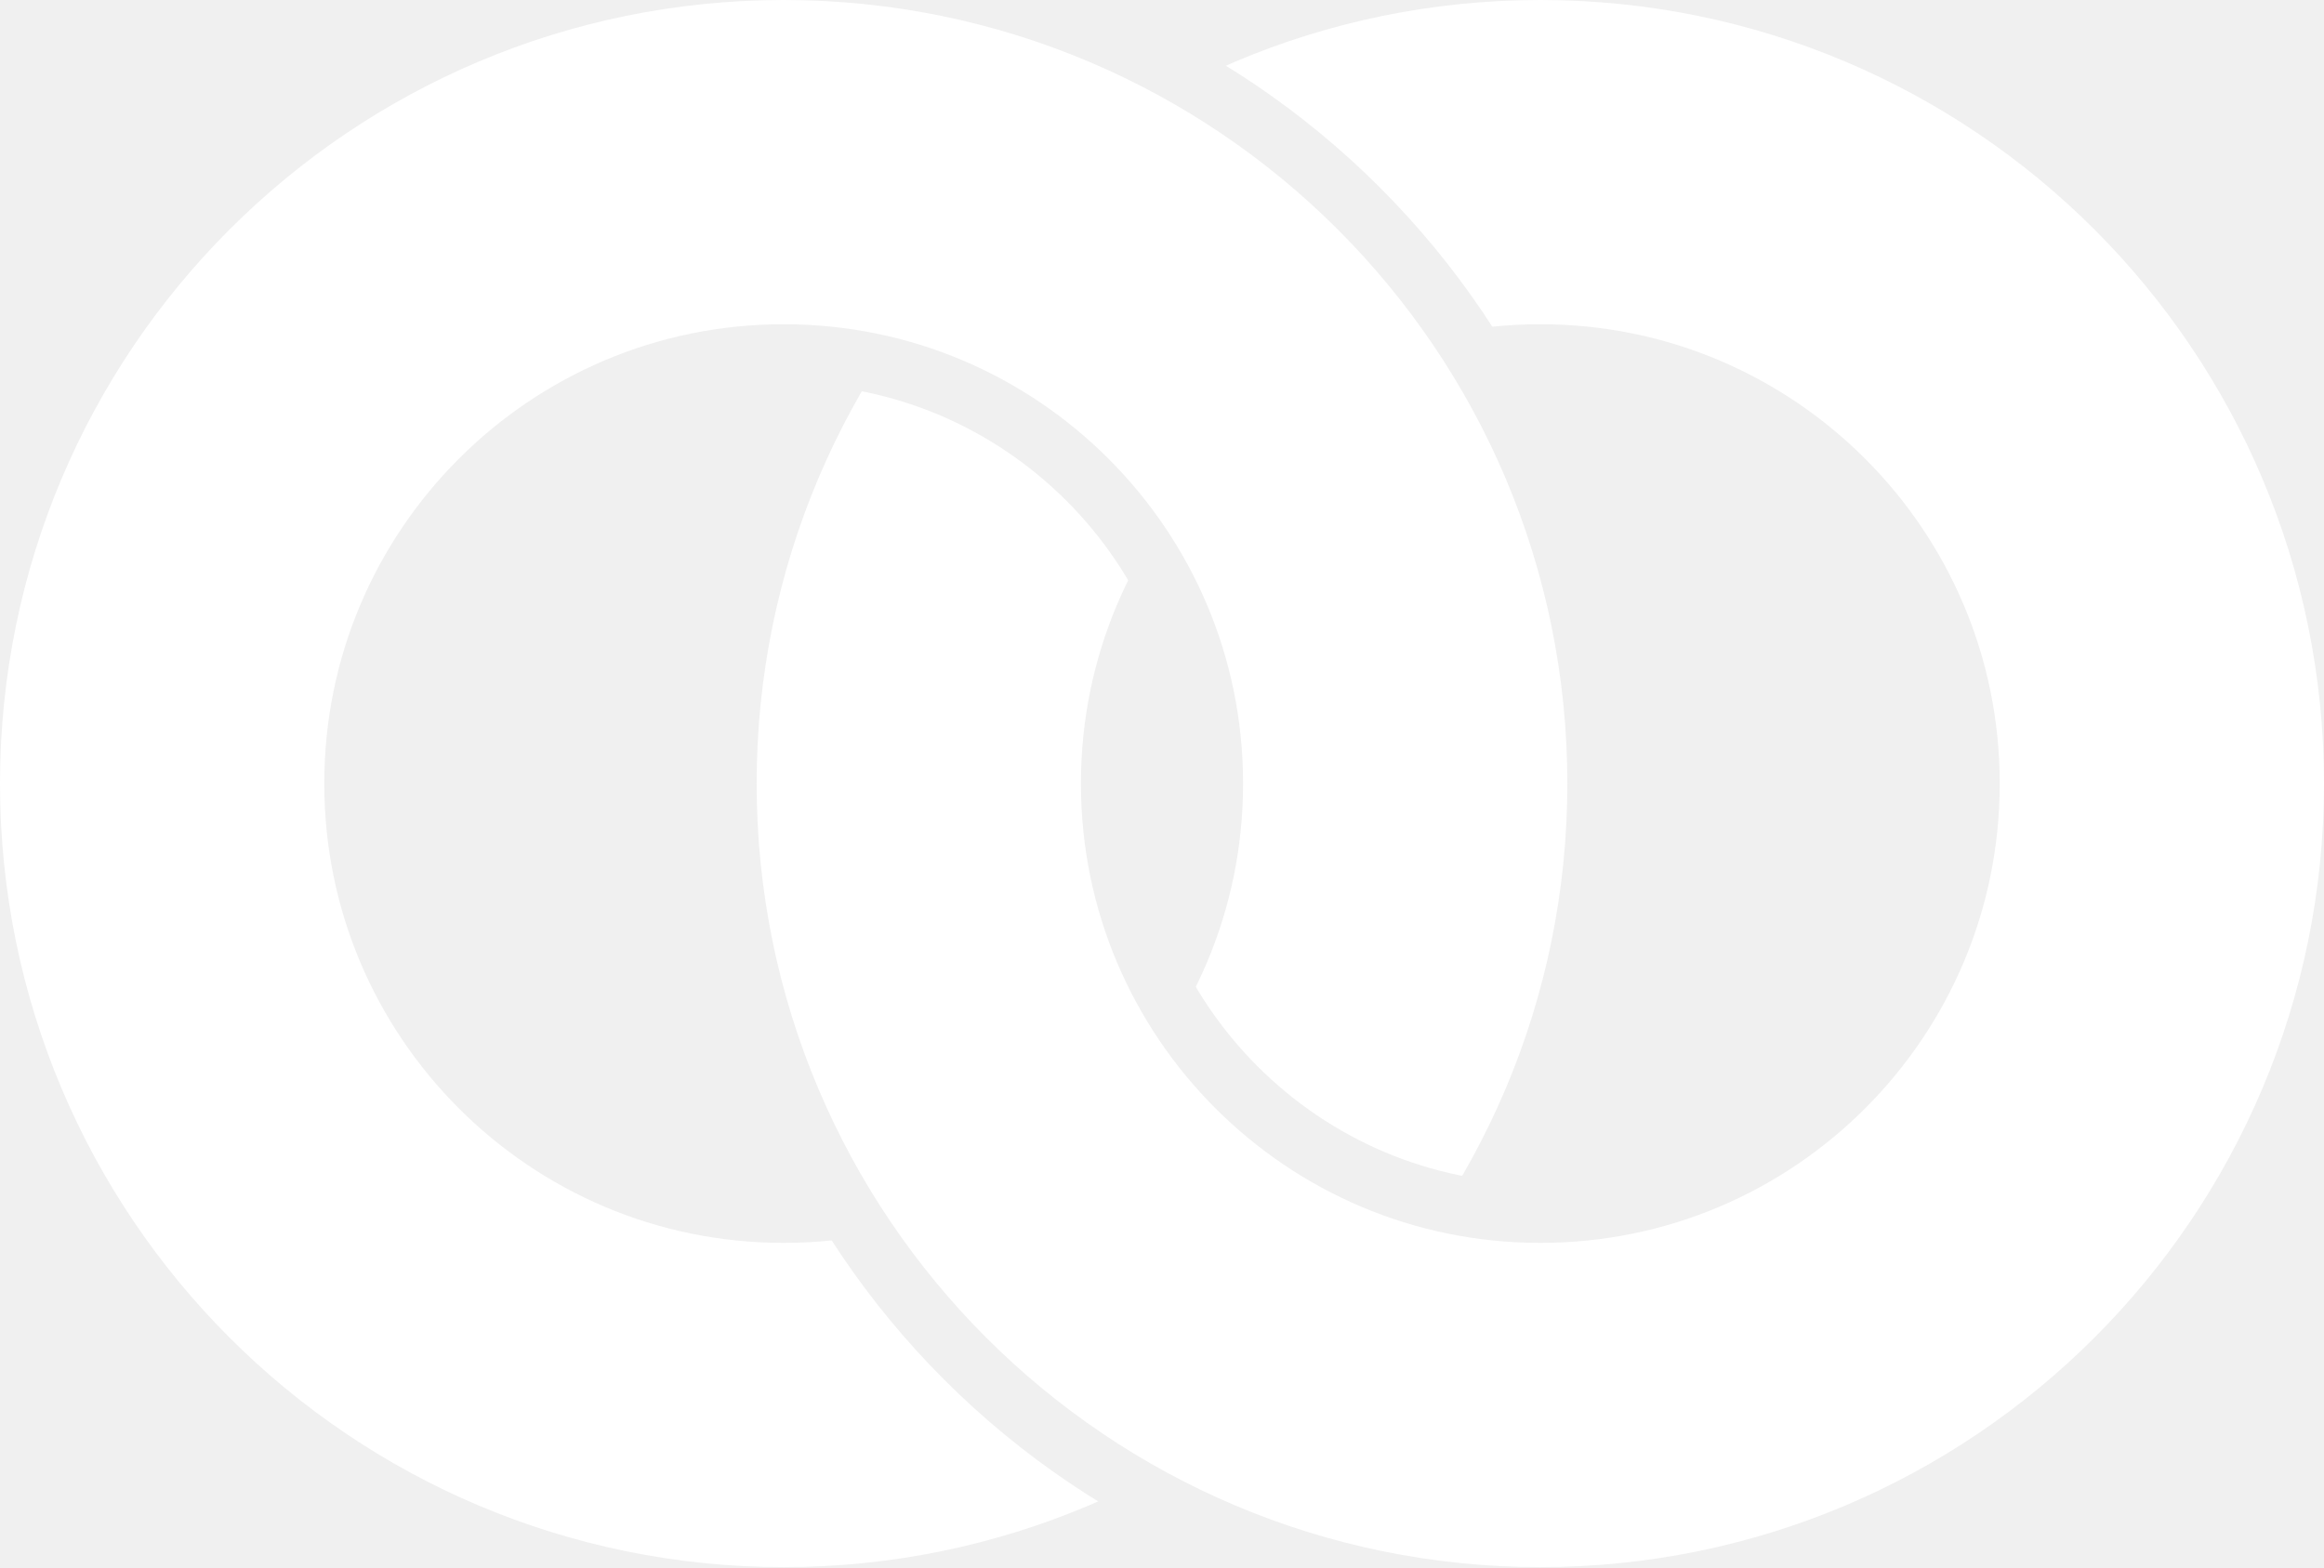
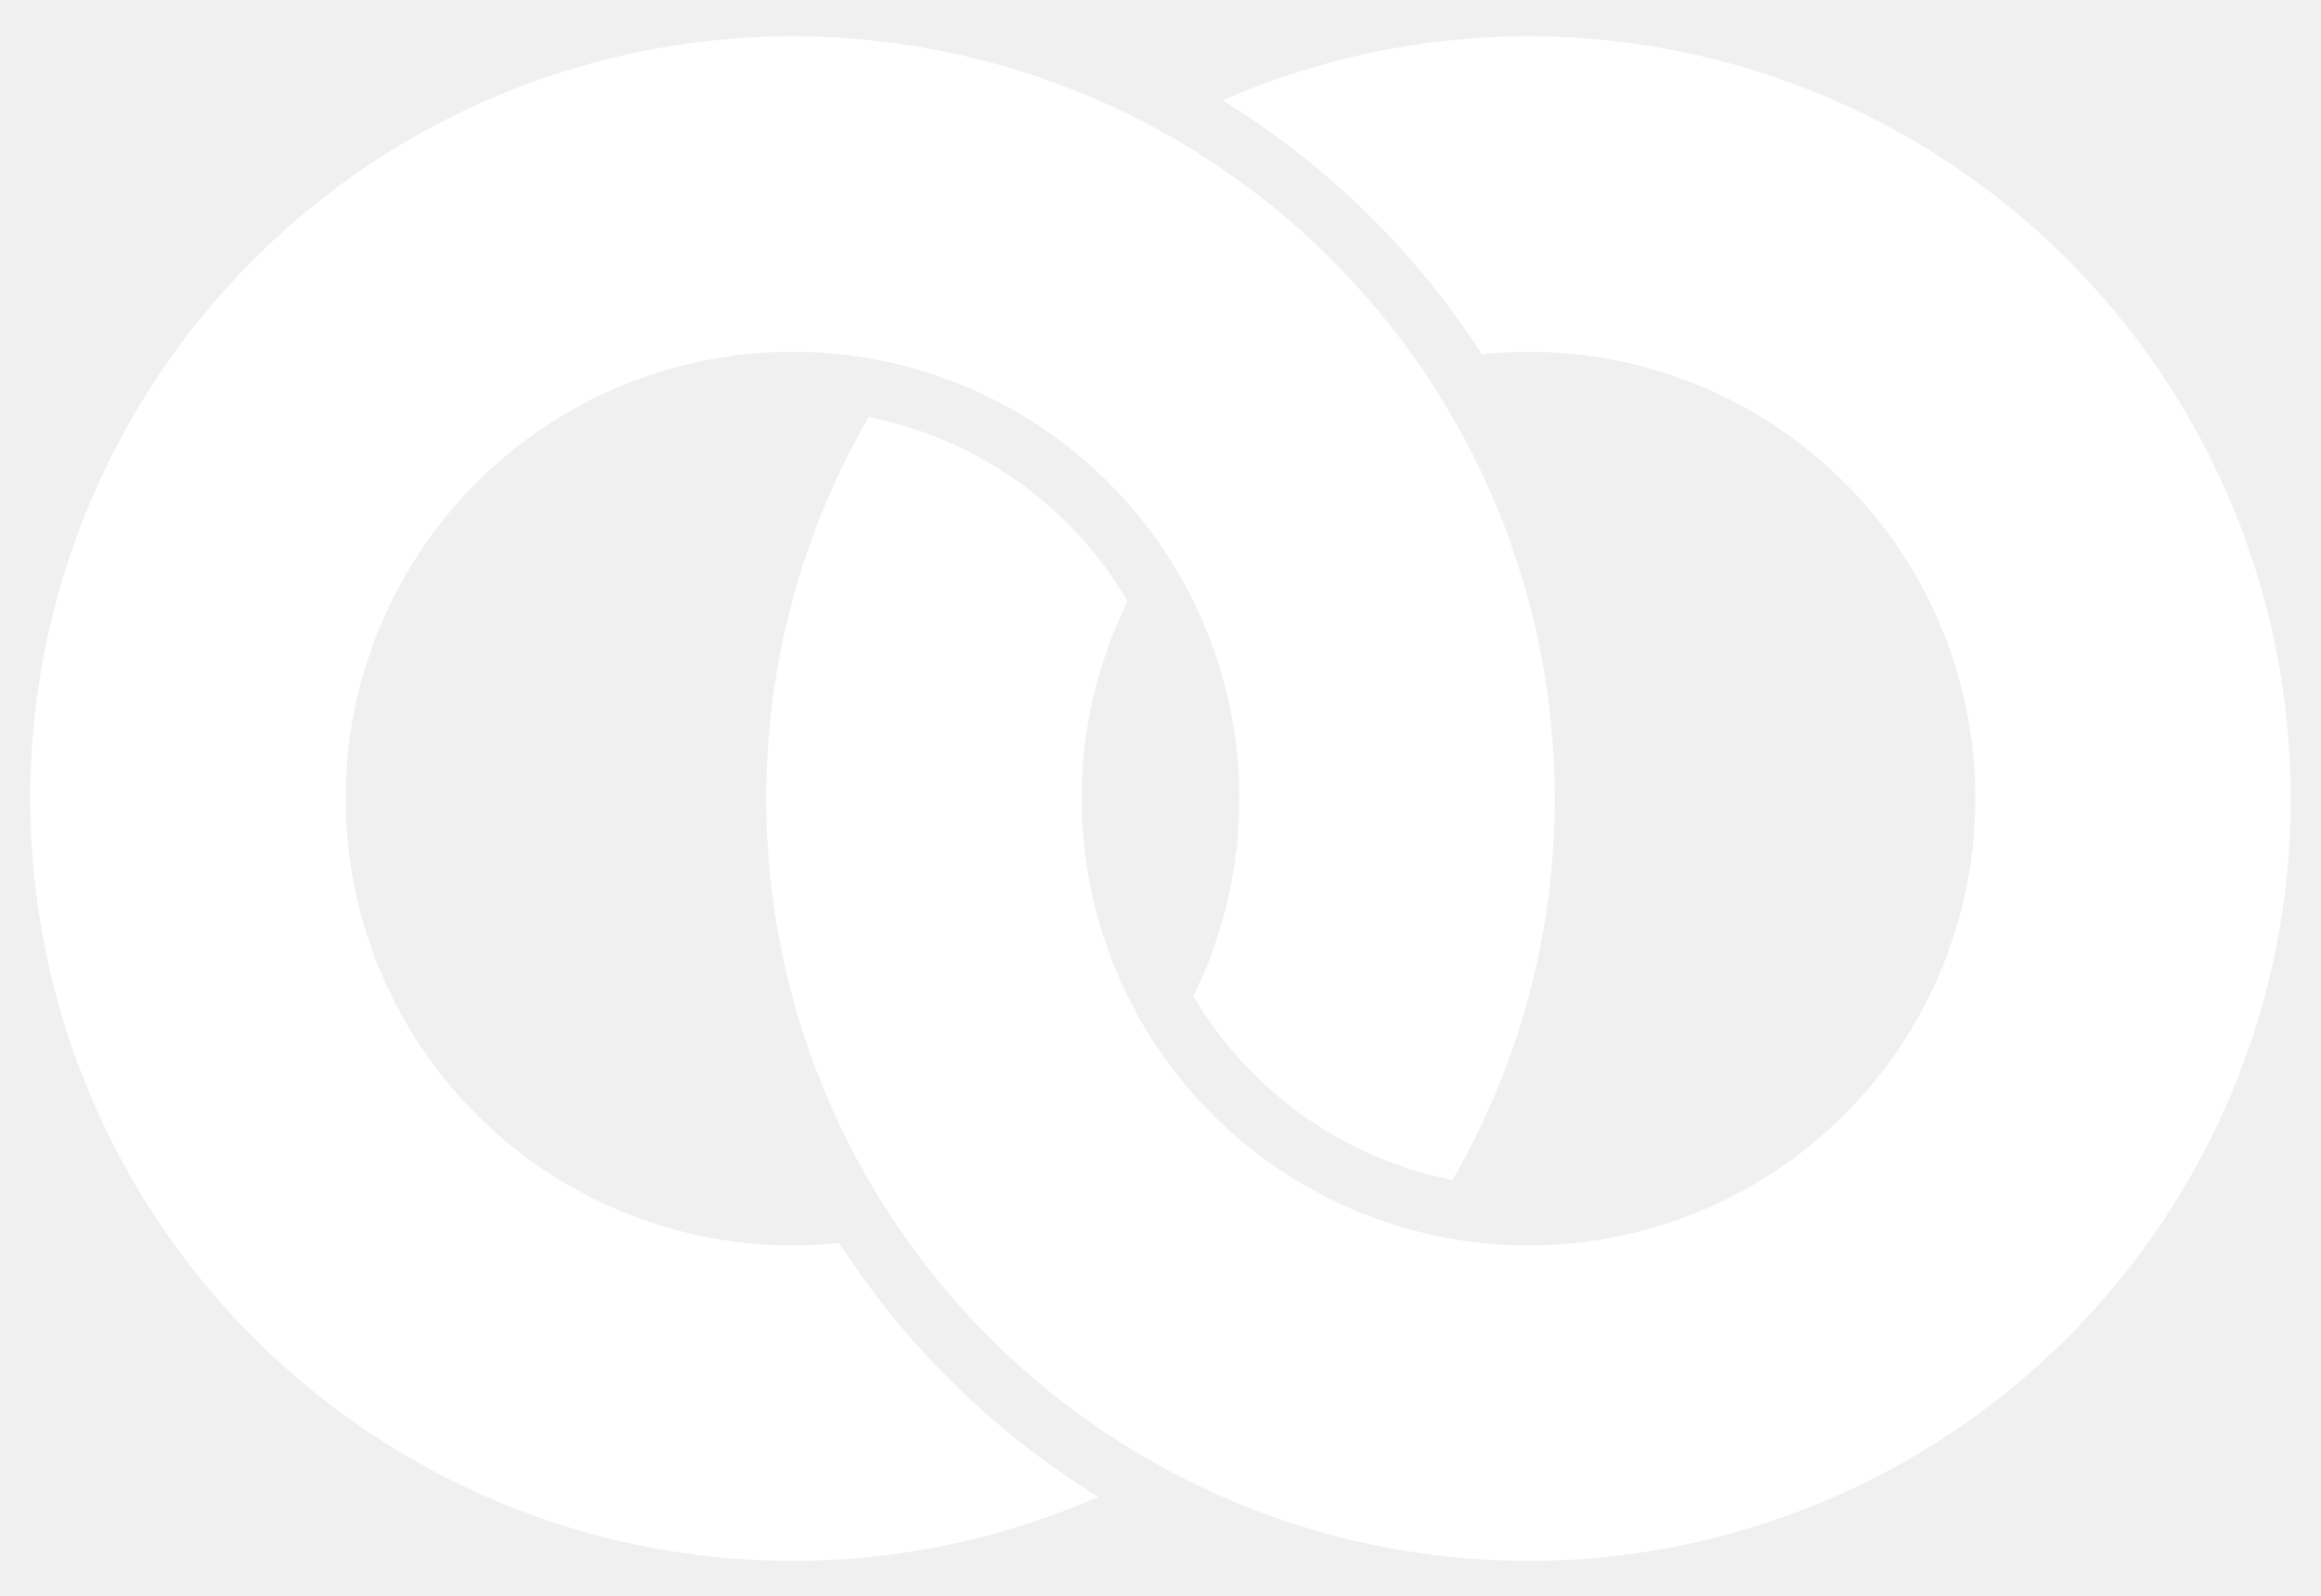
- <svg xmlns="http://www.w3.org/2000/svg" viewBox="82 222 860 580" width="860" height="580">
-   <defs>
-     <clipPath id="ct">
-       <rect width="1024" height="512" />
-     </clipPath>
-     <clipPath id="cb">
-       <rect y="512" width="1024" height="512" />
-     </clipPath>
-     <mask id="m0" maskUnits="userSpaceOnUse" x="0" y="0" width="1024" height="1024">
-       <circle cx="372" cy="512" r="230" fill="none" stroke="#fff" stroke-width="120" />
-       <circle cx="652" cy="512" r="230" fill="none" stroke="#000" stroke-width="164" clip-path="url(#cb)" />
-     </mask>
-     <mask id="m1" maskUnits="userSpaceOnUse" x="0" y="0" width="1024" height="1024">
-       <circle cx="652" cy="512" r="230" fill="none" stroke="#fff" stroke-width="120" />
-       <circle cx="372" cy="512" r="230" fill="none" stroke="#000" stroke-width="164" clip-path="url(#ct)" />
-     </mask>
-   </defs>
-   <g mask="url(#m0)">
-     <rect width="1024" height="1024" fill="#FFFFFF" />
-   </g>
-   <g mask="url(#m1)">
-     <rect width="1024" height="1024" fill="#FFFFFF" />
-   </g>
+ <svg xmlns="http://www.w3.org/2000/svg" width="768" height="528" viewBox="128 248 768 528">
+   <path fill="#FFFFFF" fill-rule="nonzero" d="M886.0 512.233C886.0 579.129 859.426 643.285 812.123 690.588C764.82 737.891 700.664 764.465 633.767 764.465C566.871 764.465 502.715 737.891 455.412 690.588C408.109 643.285 381.535 579.129 381.535 512.233C381.535 467.524 393.405 424.039 415.4 385.991C440.167 390.928 463.134 403.089 481.255 421.21C489.005 428.959 495.664 437.595 501.134 446.878C491.21 467.021 485.907 489.353 485.907 512.233C485.907 551.448 501.485 589.056 529.214 616.786C556.943 644.515 594.552 660.093 633.767 660.093C672.982 660.093 710.591 644.515 738.321 616.786C766.05 589.056 781.628 551.448 781.628 512.233C781.628 473.018 766.05 435.409 738.321 407.679C710.591 379.95 672.982 364.372 633.767 364.372C628.579 364.372 623.418 364.645 618.305 365.182C607.947 349.117 595.844 334.072 582.118 320.347C567.059 305.288 550.412 292.181 532.571 281.19C564.178 267.347 598.594 260.0 633.767 260.0C700.664 260.0 764.82 286.574 812.123 333.877C859.426 381.18 886.0 445.336 886.0 512.233ZM642.465 512.233C642.465 556.941 630.595 600.427 608.601 638.475C583.833 633.537 560.866 621.376 542.745 603.255C534.995 595.506 528.336 586.87 522.866 577.587C532.79 557.444 538.093 535.112 538.093 512.233C538.093 473.018 522.515 435.409 494.786 407.679C467.056 379.95 429.448 364.372 390.233 364.372C351.018 364.372 313.409 379.95 285.679 407.679C257.95 435.409 242.372 473.018 242.372 512.233C242.372 551.448 257.95 589.056 285.679 616.786C313.409 644.515 351.018 660.093 390.233 660.093C395.421 660.093 400.582 659.82 405.695 659.283C416.053 675.348 428.156 690.393 441.882 704.118C456.941 719.178 473.588 732.284 491.429 743.275C459.822 757.118 425.406 764.465 390.233 764.465C323.336 764.465 259.18 737.891 211.877 690.588C164.574 643.285 138.0 579.129 138.0 512.233C138.0 445.336 164.574 381.18 211.877 333.877C259.18 286.574 323.336 260.0 390.233 260.0C457.129 260.0 521.285 286.574 568.588 333.877C615.891 381.18 642.465 445.336 642.465 512.233Z" />
</svg>
